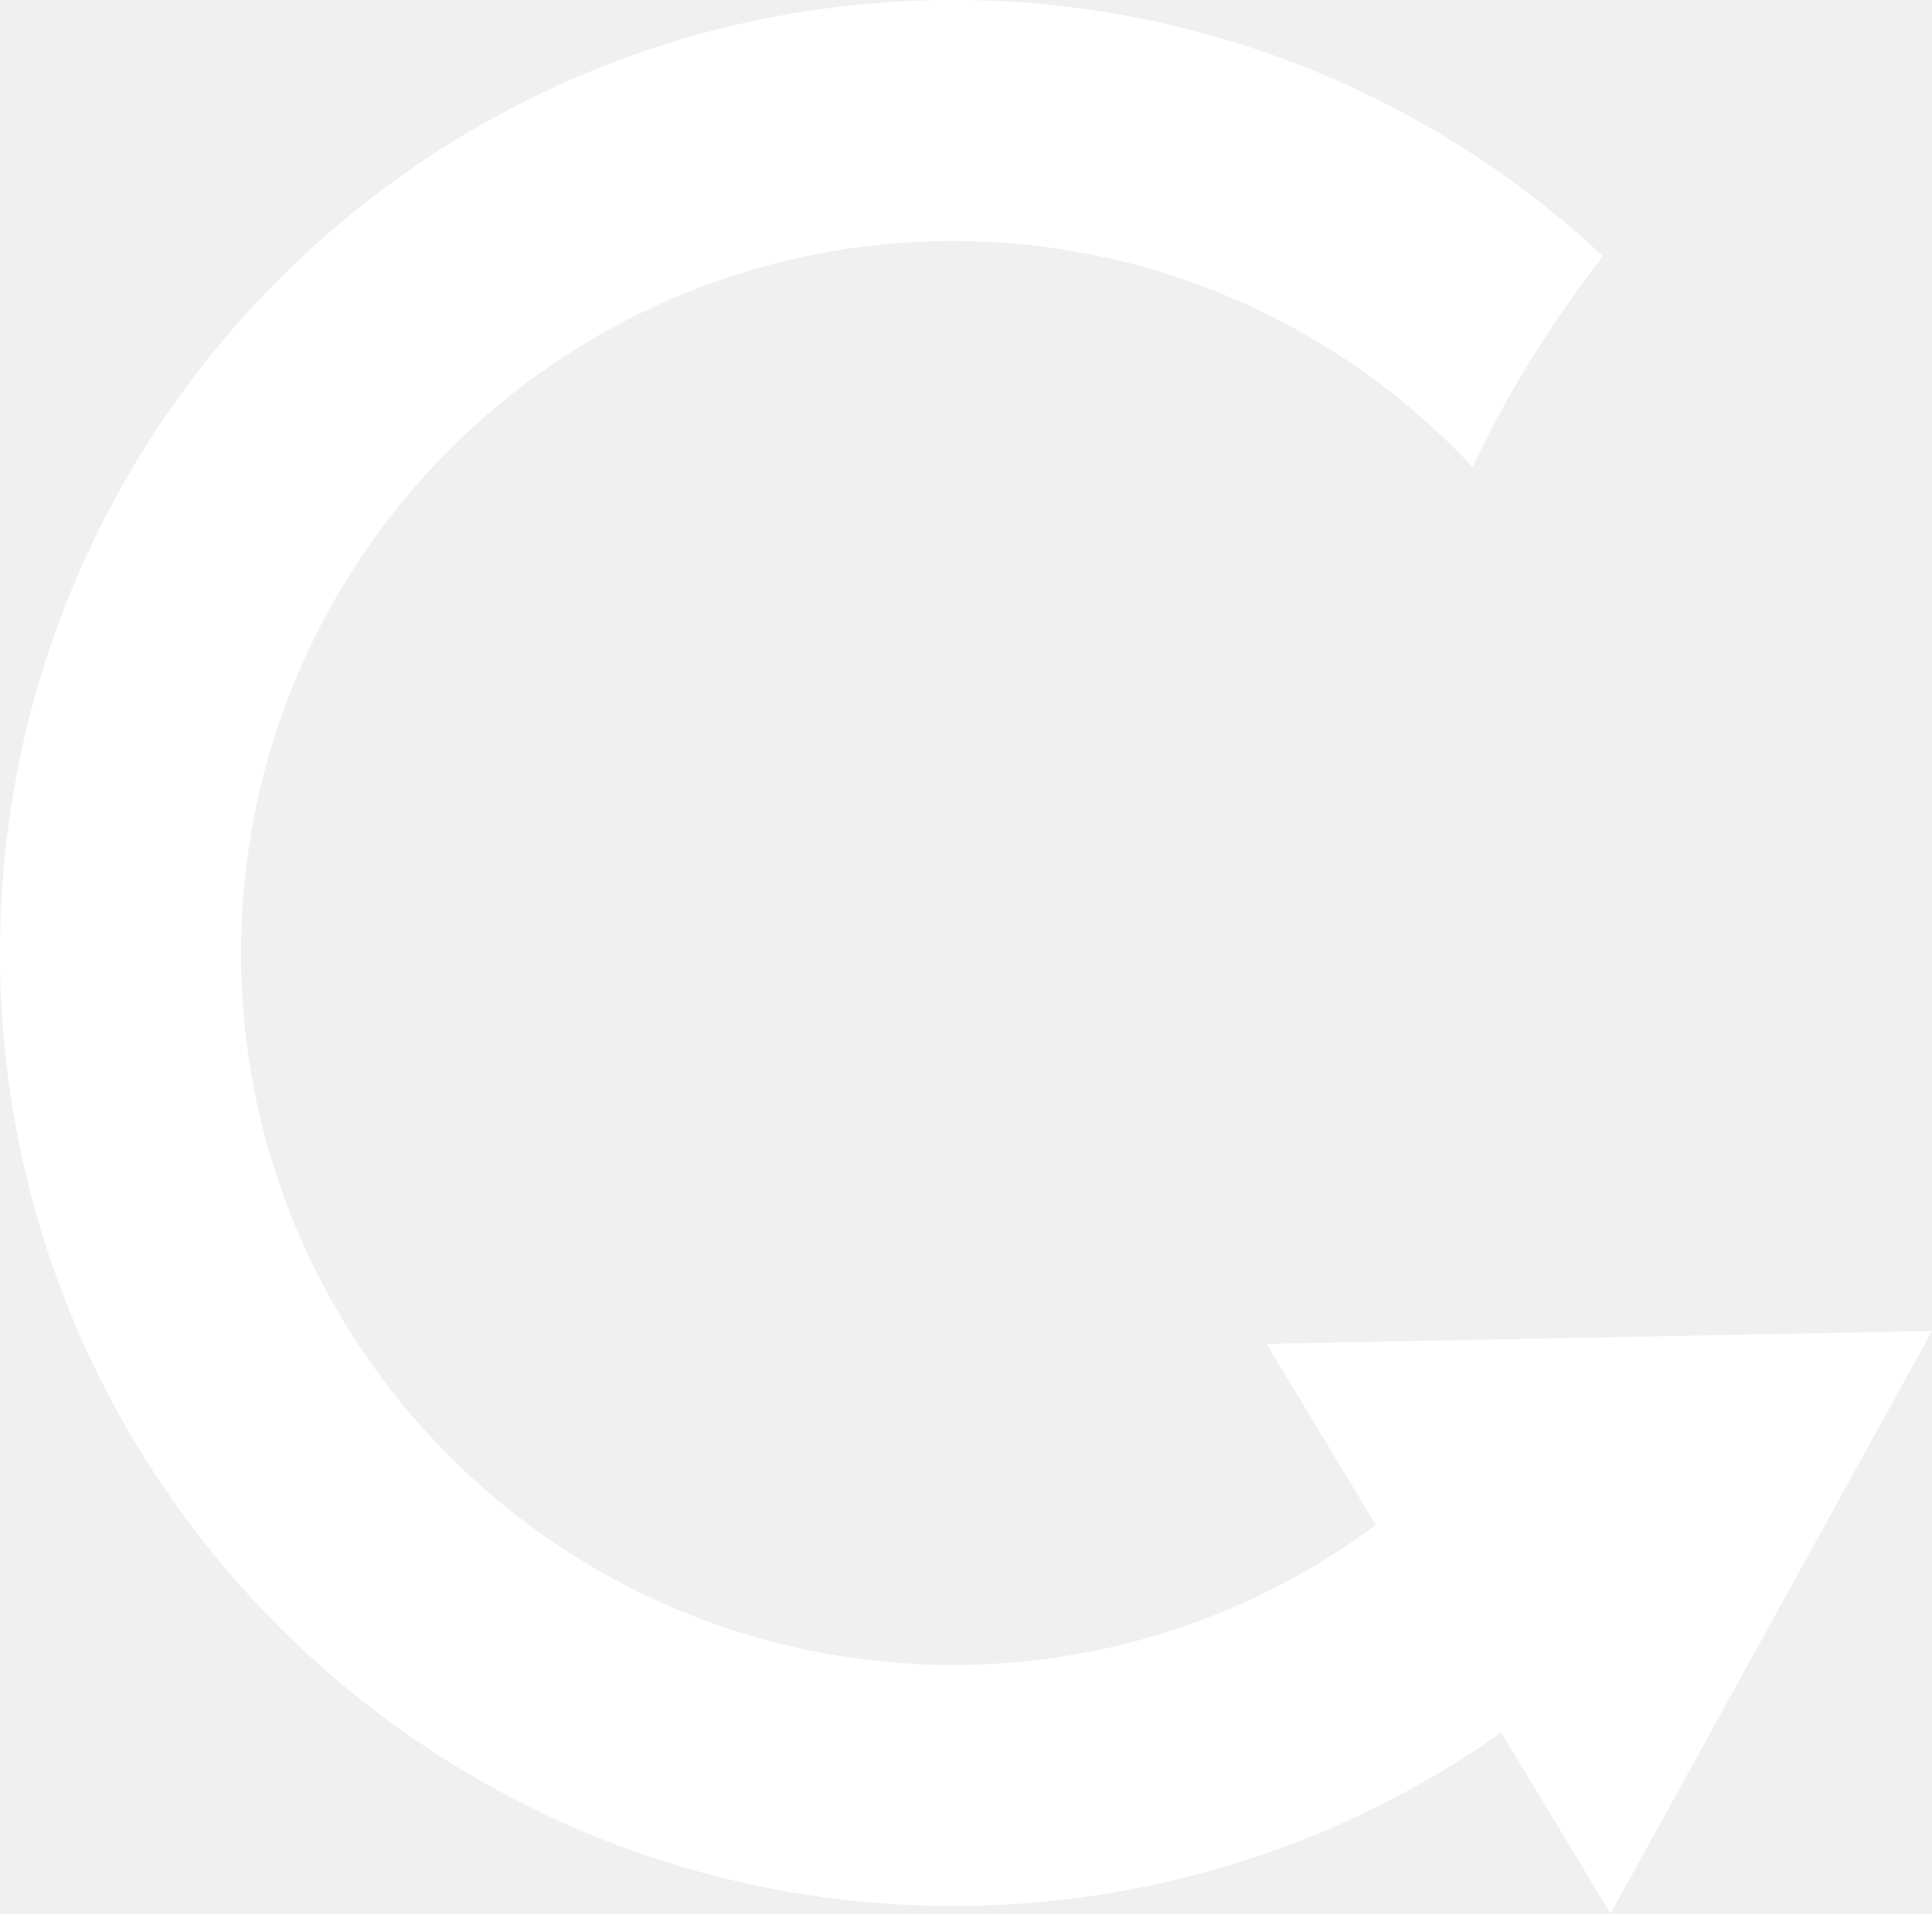
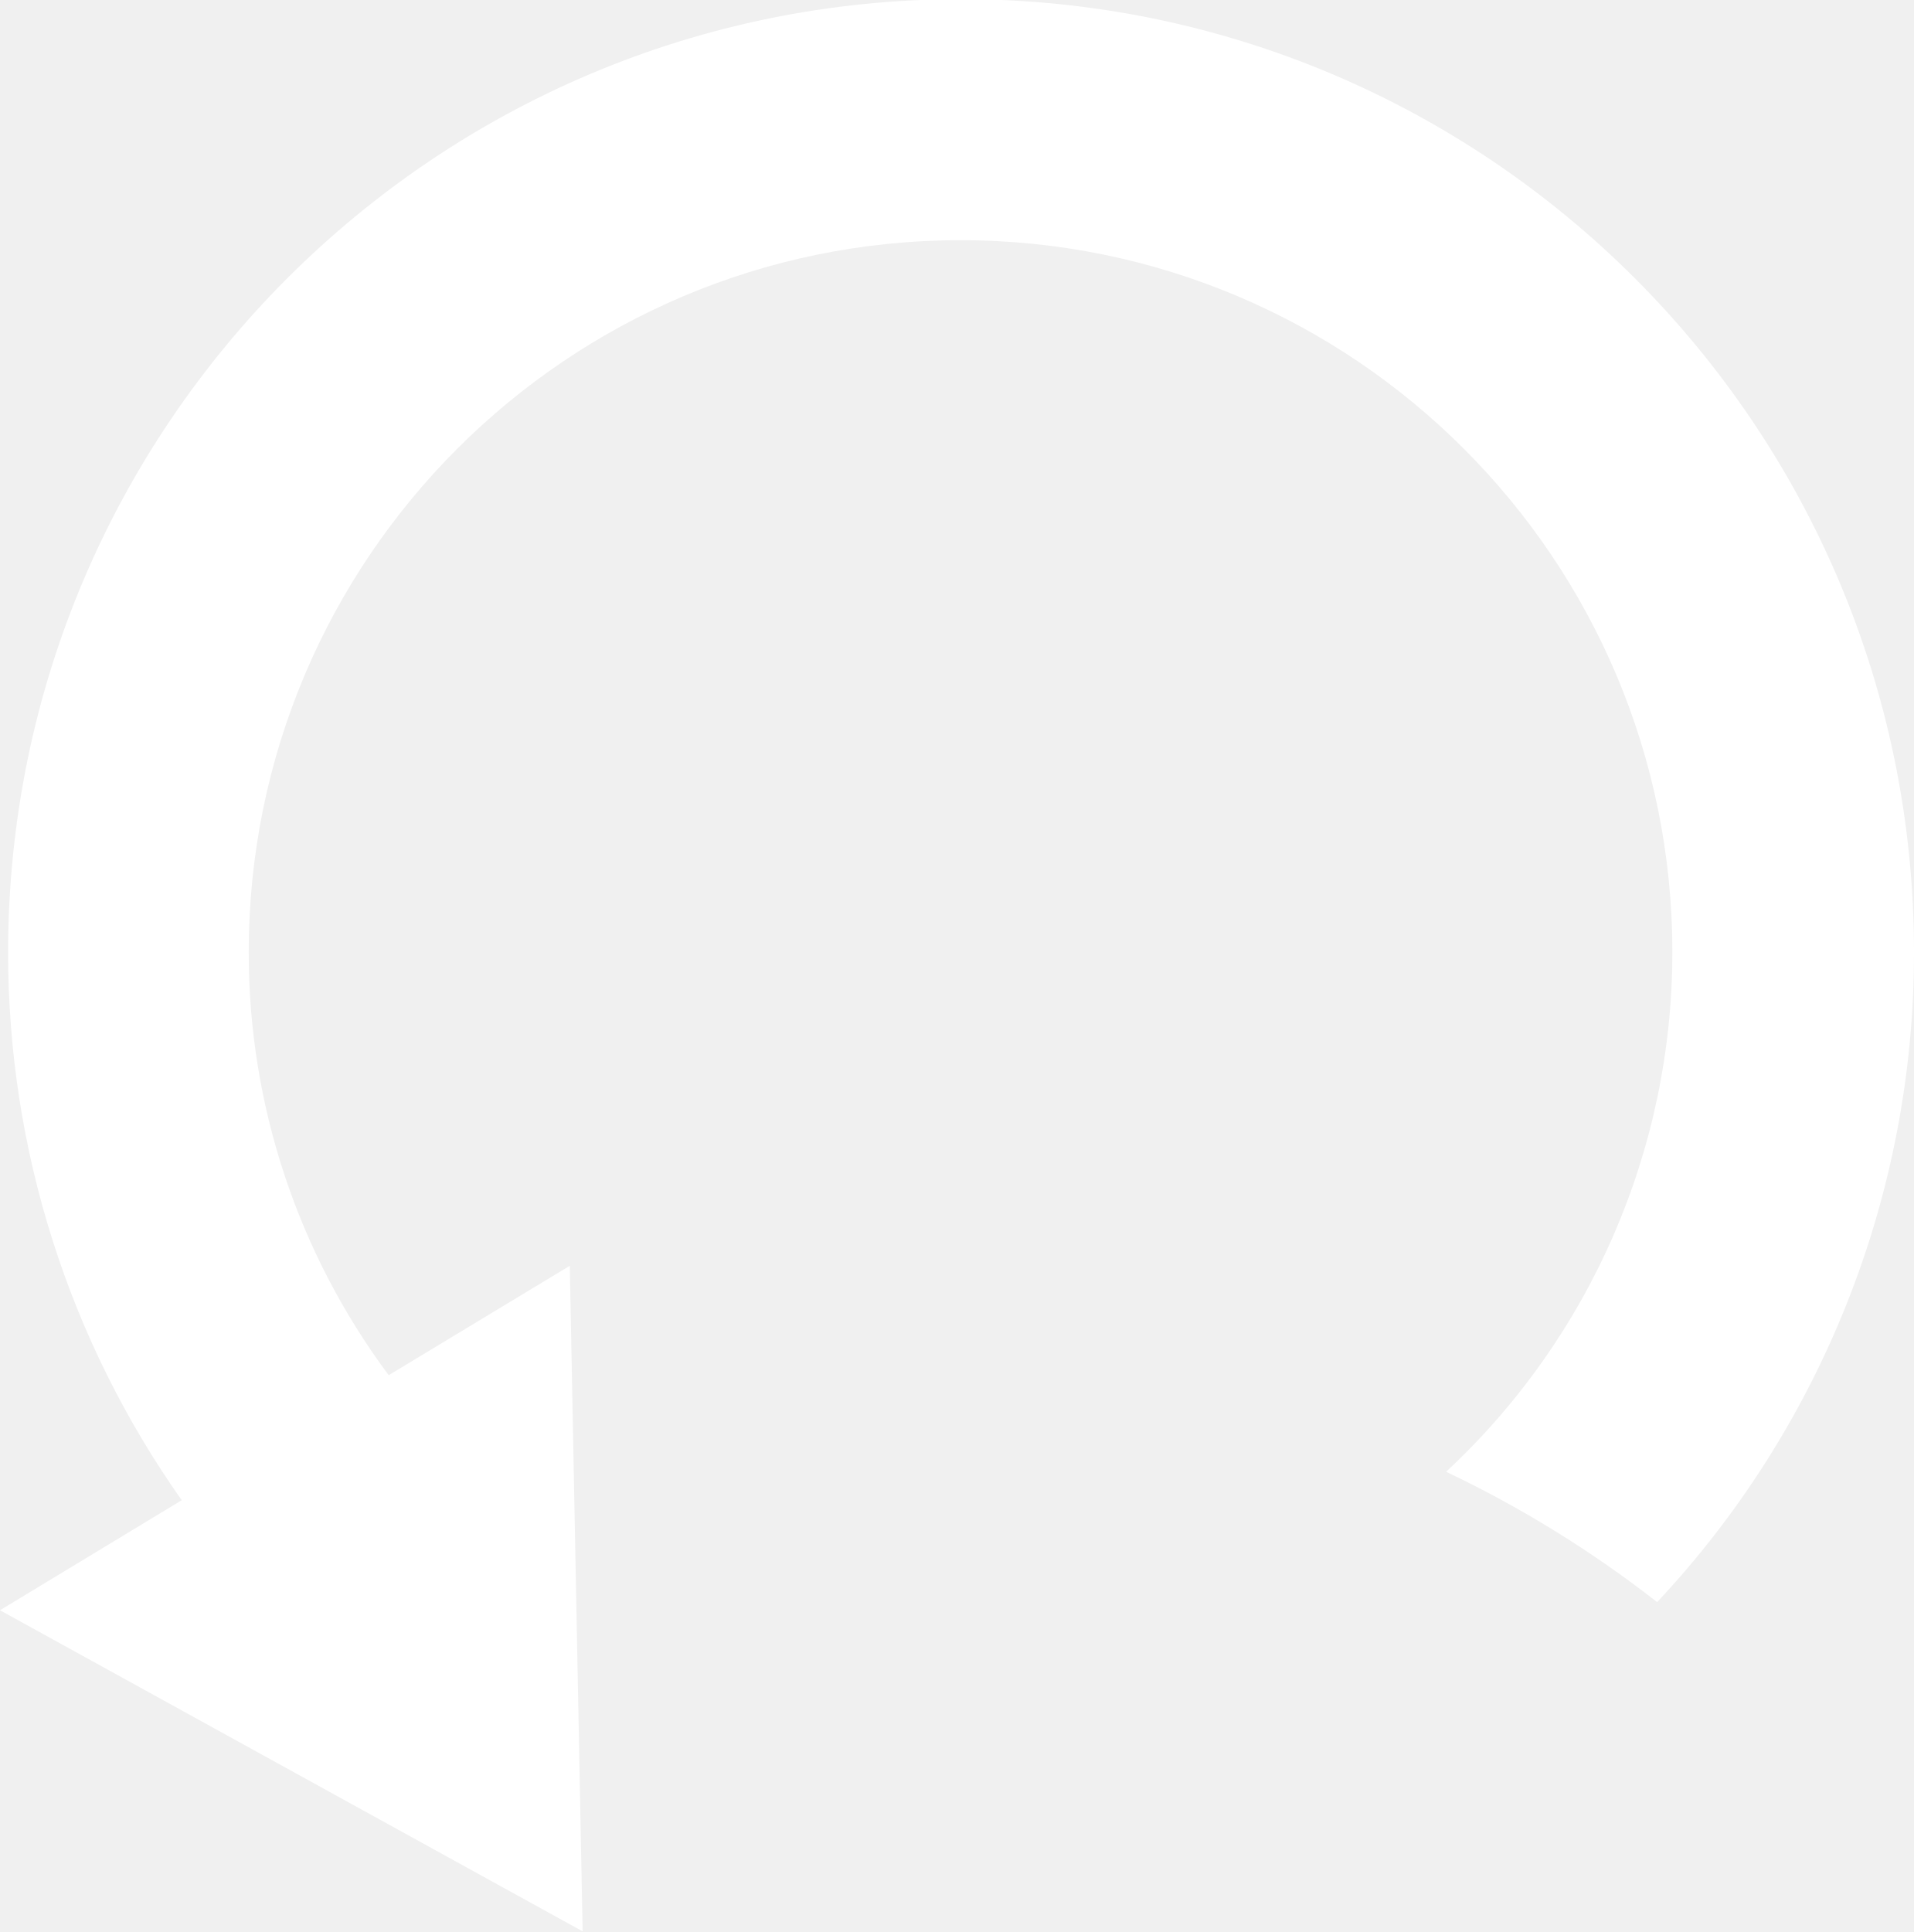
- <svg xmlns="http://www.w3.org/2000/svg" id="SignIn_background" data-name="SignIn background" viewBox="0 0 58.36 57.8">
+ <svg xmlns="http://www.w3.org/2000/svg" id="SignIn_background" data-name="SignIn background" viewBox="0 0 89.39 90.25">
  <defs>
    <style>.cls-1{fill:#fff;}</style>
  </defs>
-   <path class="cls-1" d="M-814.52,2280.81l9.71-17.6-20.1.39,3.3,5.47a21.33,21.33,0,0,1-12.77,4.23,21.51,21.51,0,0,1-21.51-21.51,21.51,21.51,0,0,1,21.51-21.51,21.42,21.42,0,0,1,15.69,6.83,34.26,34.26,0,0,1,3.94-6.37,28.68,28.68,0,0,0-19.63-7.74,28.79,28.79,0,0,0-28.79,28.79,28.79,28.79,0,0,0,28.79,28.79,28.64,28.64,0,0,0,16.56-5.24Z" transform="translate(863.17 -2223)" />
+   <path class="cls-1" d="M-878.68,2287l27.22,15-0.6-31.09-8.46,5.11a33,33,0,0,1-6.54-19.75A33.26,33.26,0,0,1-833.81,2223a33.26,33.26,0,0,1,33.26,33.26,33.13,33.13,0,0,1-10.57,24.27,53,53,0,0,1,9.86,6.09,44.35,44.35,0,0,0,12-30.36,44.52,44.52,0,0,0-44.52-44.52,44.52,44.52,0,0,0-44.52,44.52,44.28,44.28,0,0,0,8.11,25.6Z" transform="translate(878.68 -2211.78)" />
</svg>
